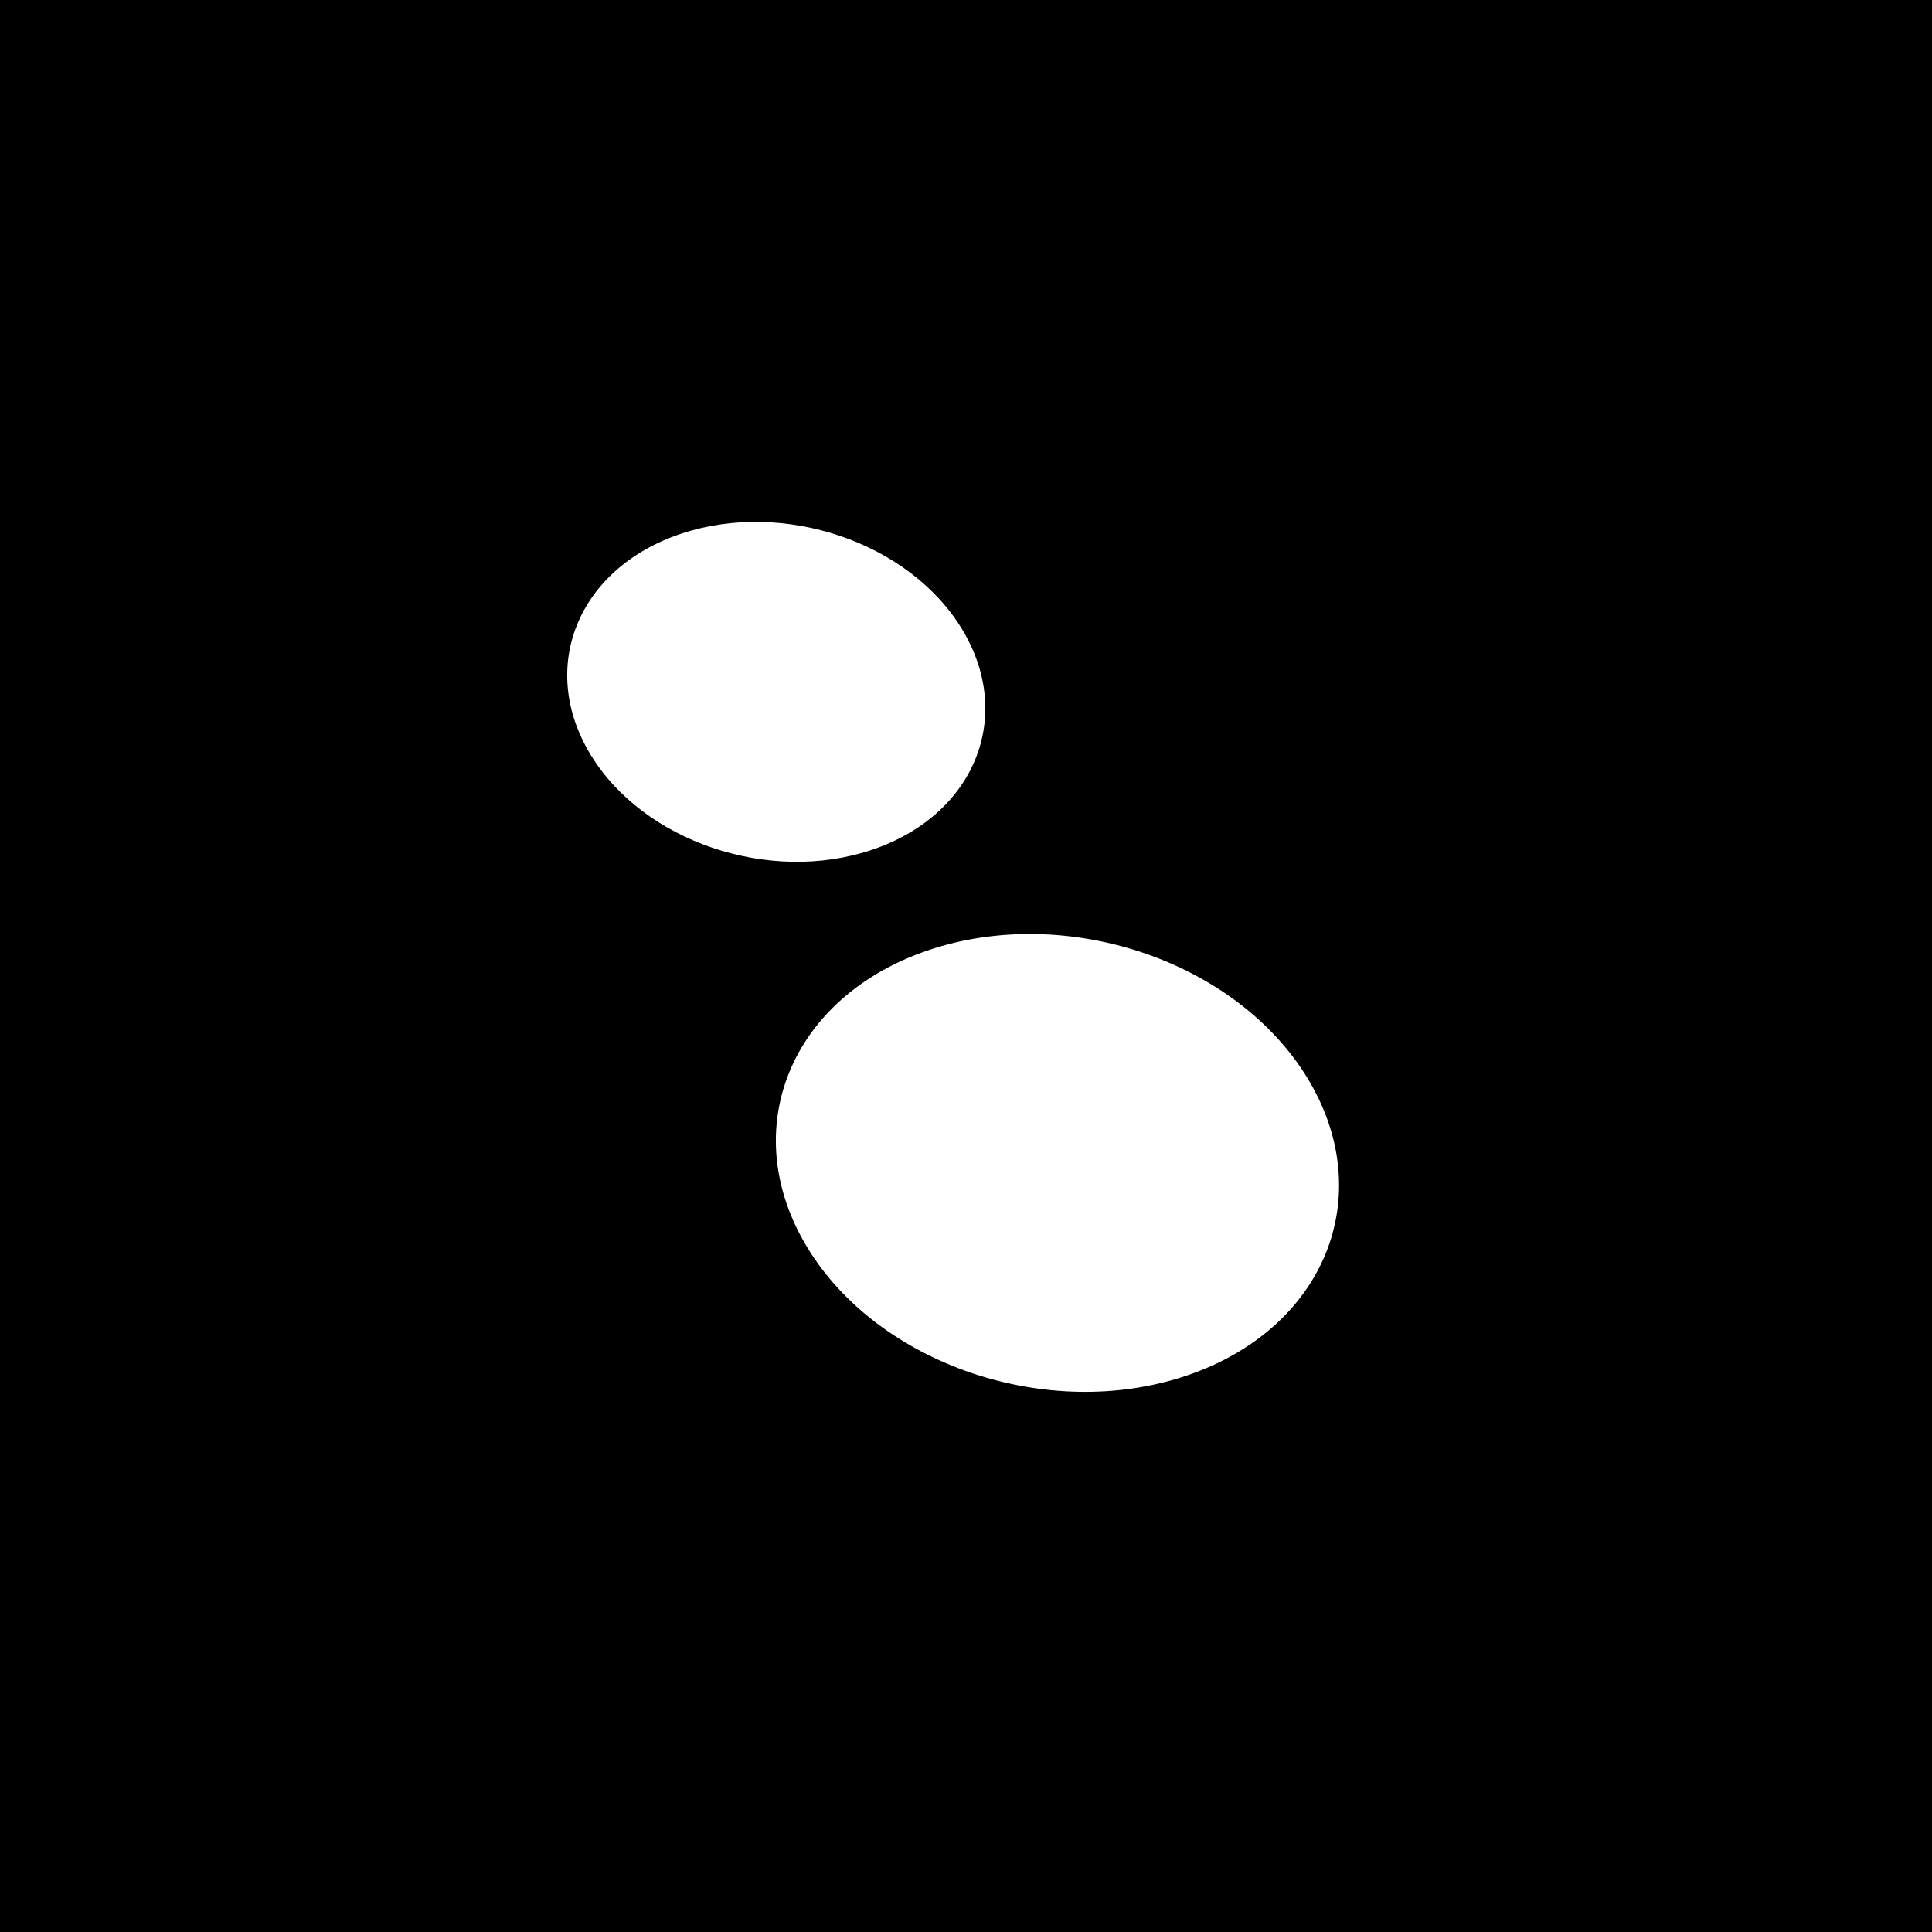
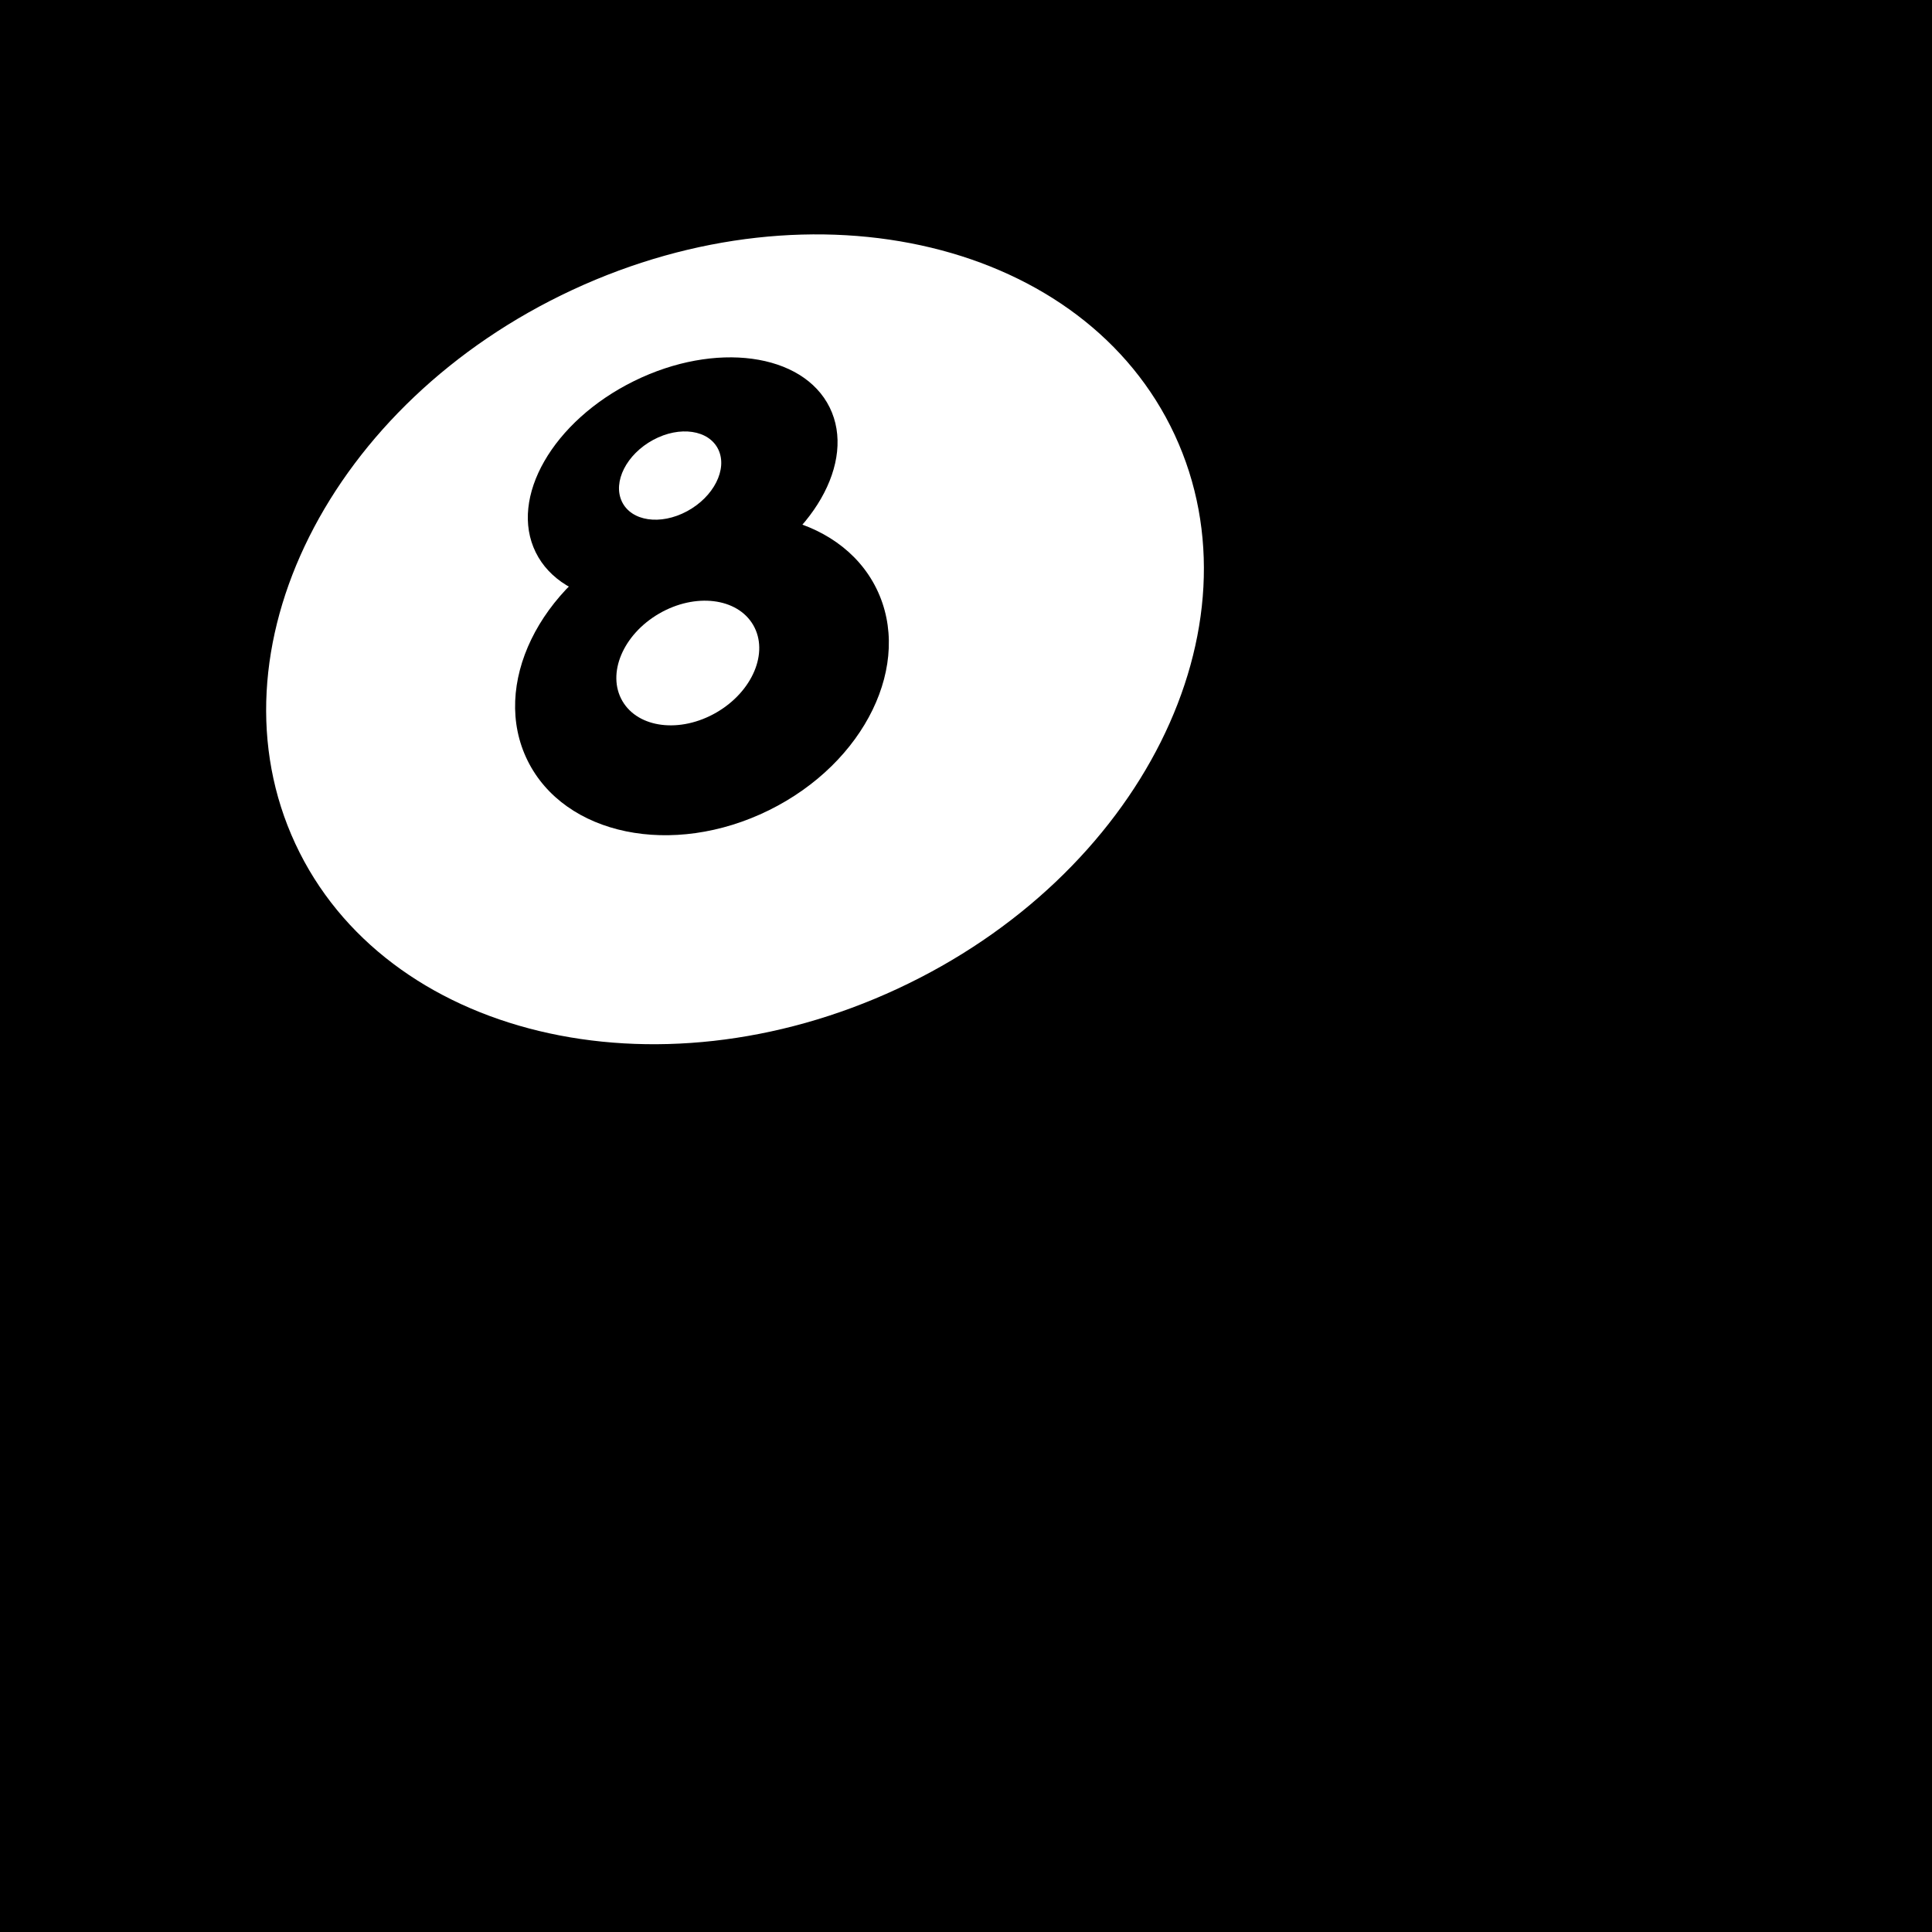
<svg xmlns="http://www.w3.org/2000/svg" width="2058" height="2058" viewBox="0 0 2058 2058" fill="none">
-   <g clip-path="url(#clip0_953_142)">
+   <g clip-path="url(#clip0_959_415)">
    <rect width="2058" height="2058" fill="black" />
-     <ellipse cx="281.341" cy="264.998" rx="281.341" ry="264.998" transform="matrix(0.947638 -0.319347 0.518218 0.855249 722.497 1101.98)" fill="white" />
-     <ellipse cx="208.874" cy="196.741" rx="208.874" ry="196.741" transform="matrix(0.947638 -0.319347 0.518218 0.855249 527 635.407)" fill="white" />
+     <ellipse cx="782.956" cy="681" rx="516.513" ry="410.519" transform="rotate(-24.933 782.956 681)" fill="white" />
+     <path d="M883.781 434.011C912.43 492.14 865.558 573.809 779.091 616.423C692.624 659.038 599.304 646.462 570.656 588.333C542.007 530.204 588.879 448.536 675.346 405.921C761.813 363.306 855.133 375.882 883.781 434.011Z" fill="black" />
+     <path d="M933.583 626.926C972.943 706.79 921.655 812.536 819.028 863.115C716.4 913.695 601.296 889.955 561.936 810.091C522.575 730.226 573.863 624.481 676.491 573.902C779.118 523.322 894.222 547.062 933.583 626.926Z" fill="black" />
+     <path d="M765.19 478.863C775.171 499.839 760.267 529.252 731.9 544.56C703.533 559.868 672.445 555.273 662.464 534.297C652.483 513.321 667.388 483.908 695.755 468.6C724.122 453.292 755.209 457.887 765.19 478.863Z" fill="white" />
+     <path d="M802.354 665.831C819.226 694.916 801.697 736.595 763.203 758.925C724.709 781.255 679.827 775.778 662.955 746.694C646.083 717.609 663.612 675.929 702.106 653.599C740.6 631.27 785.482 636.746 802.354 665.831Z" fill="white" />
  </g>
  <defs>
-     <clipPath id="clip0_953_142">
+     <clipPath id="clip0_959_415">
      <rect width="2058" height="2058" fill="white" />
    </clipPath>
  </defs>
</svg>
